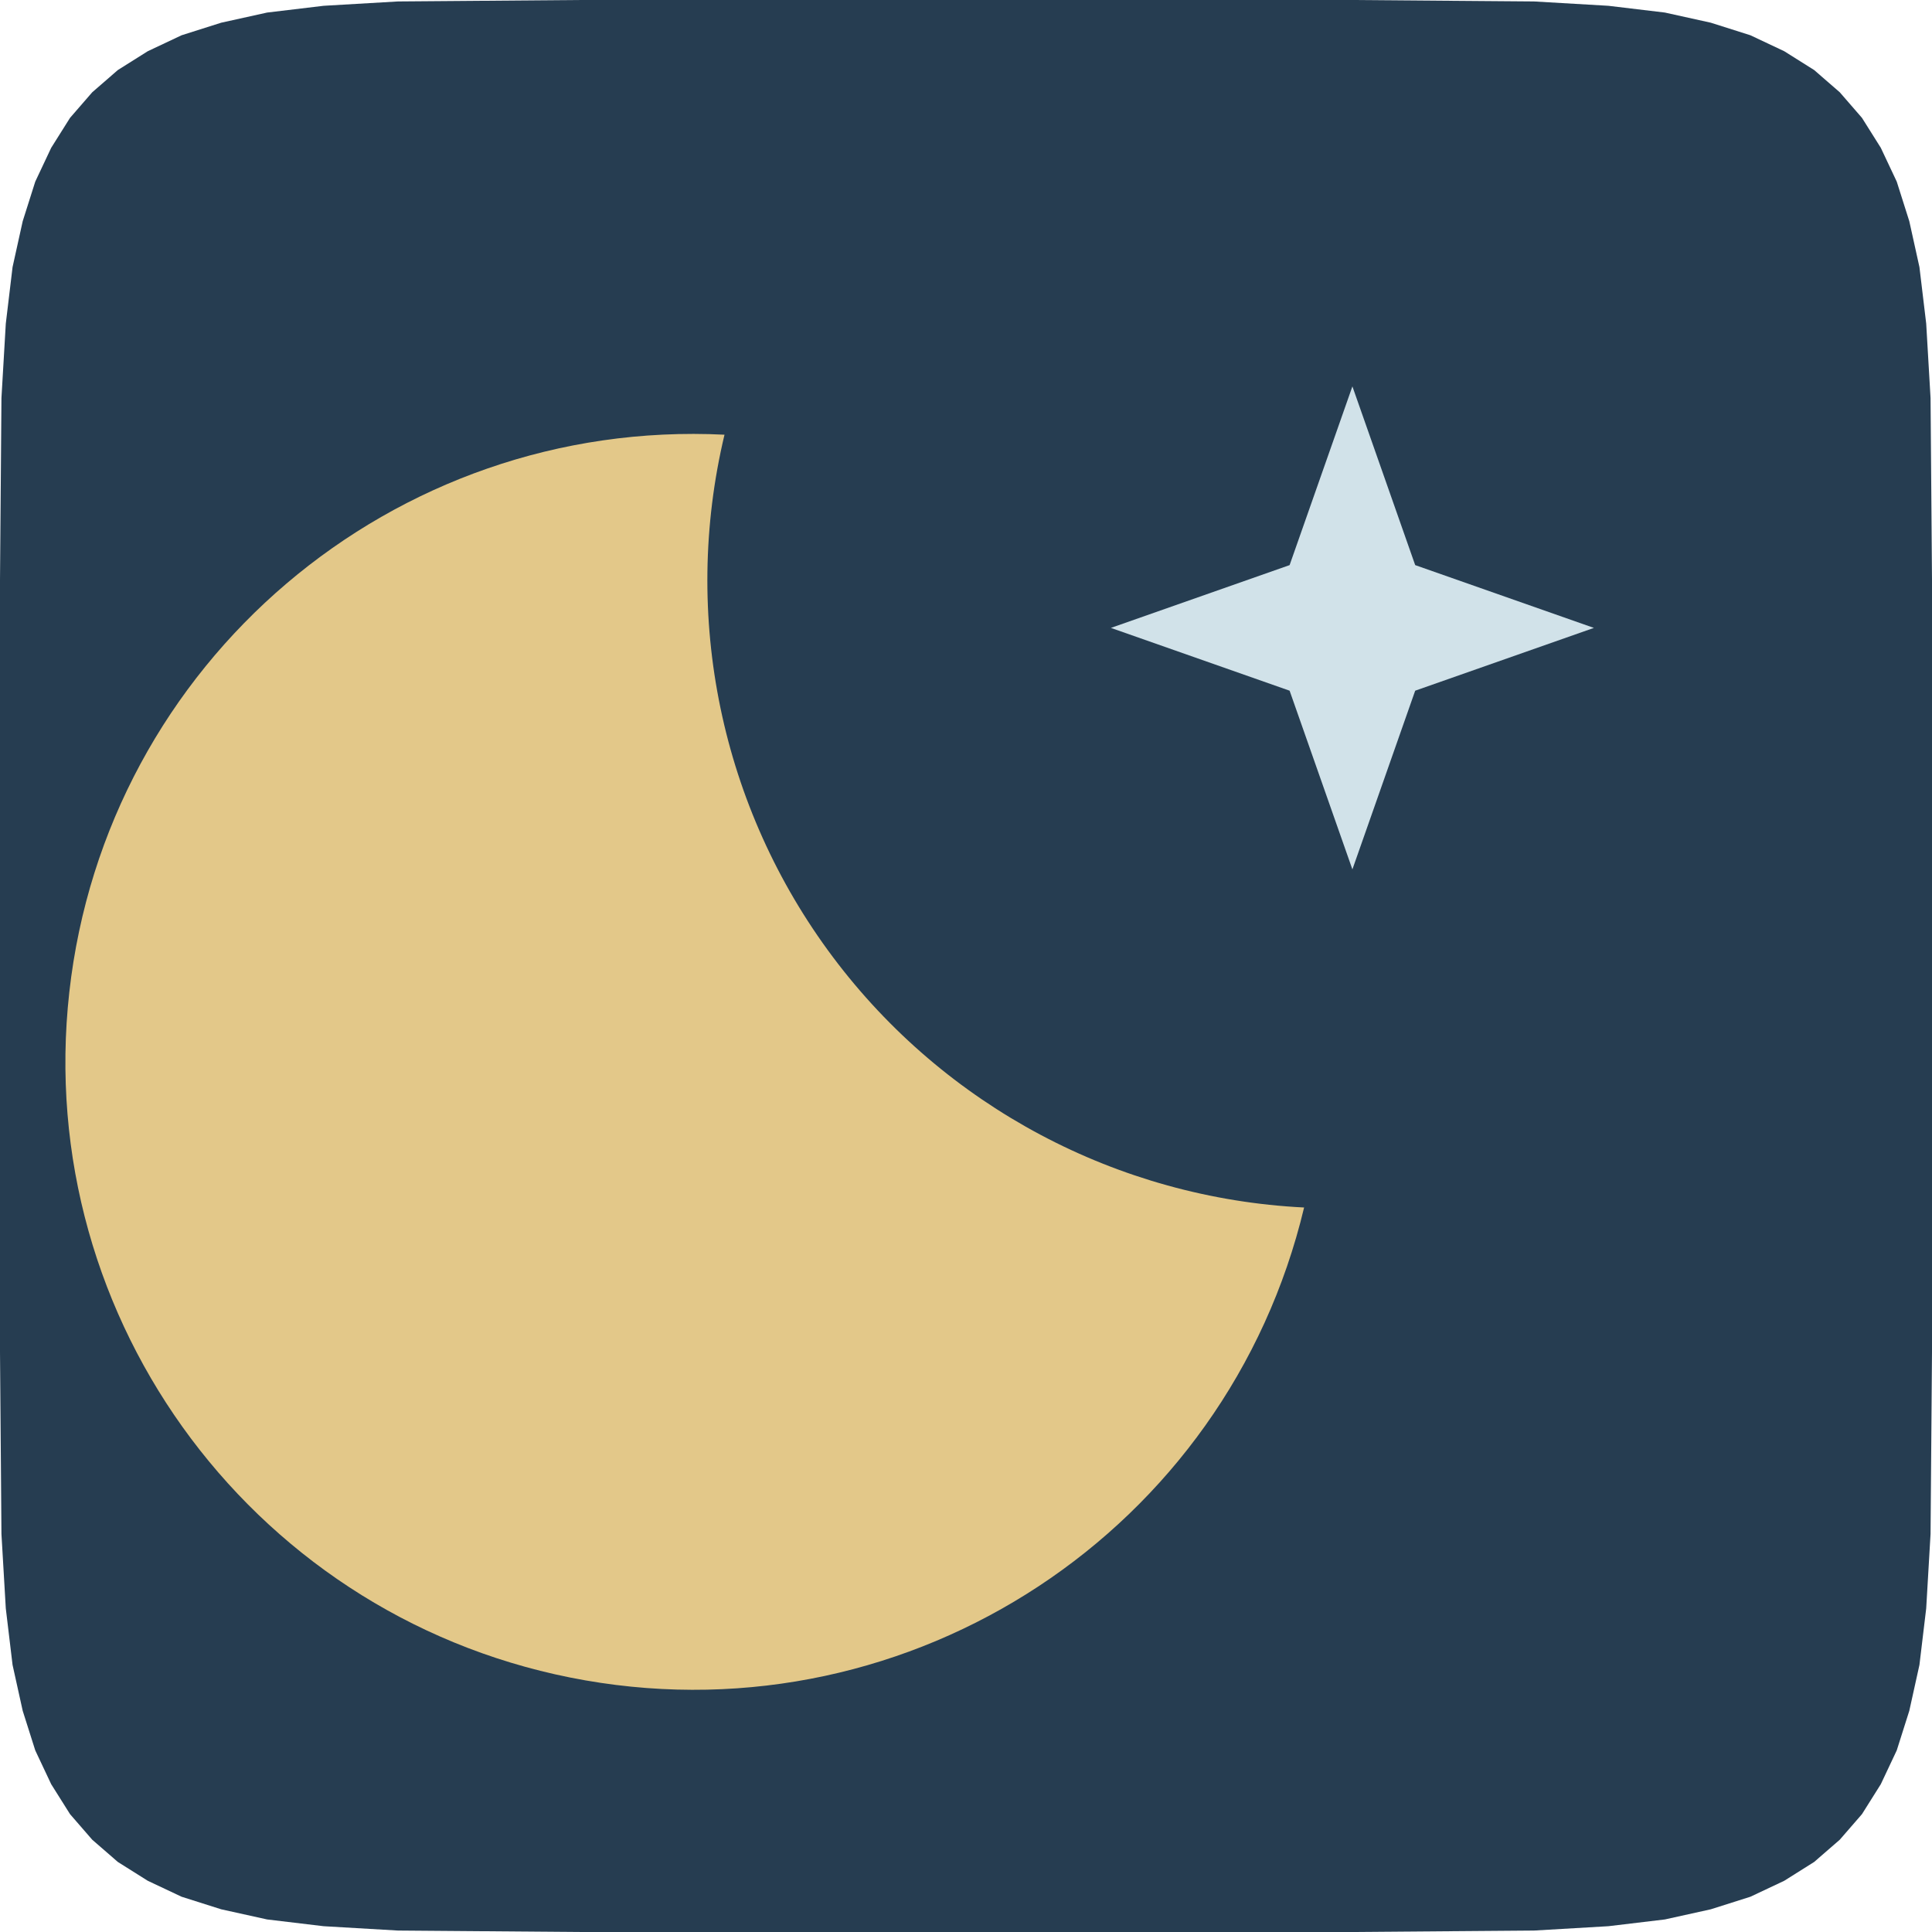
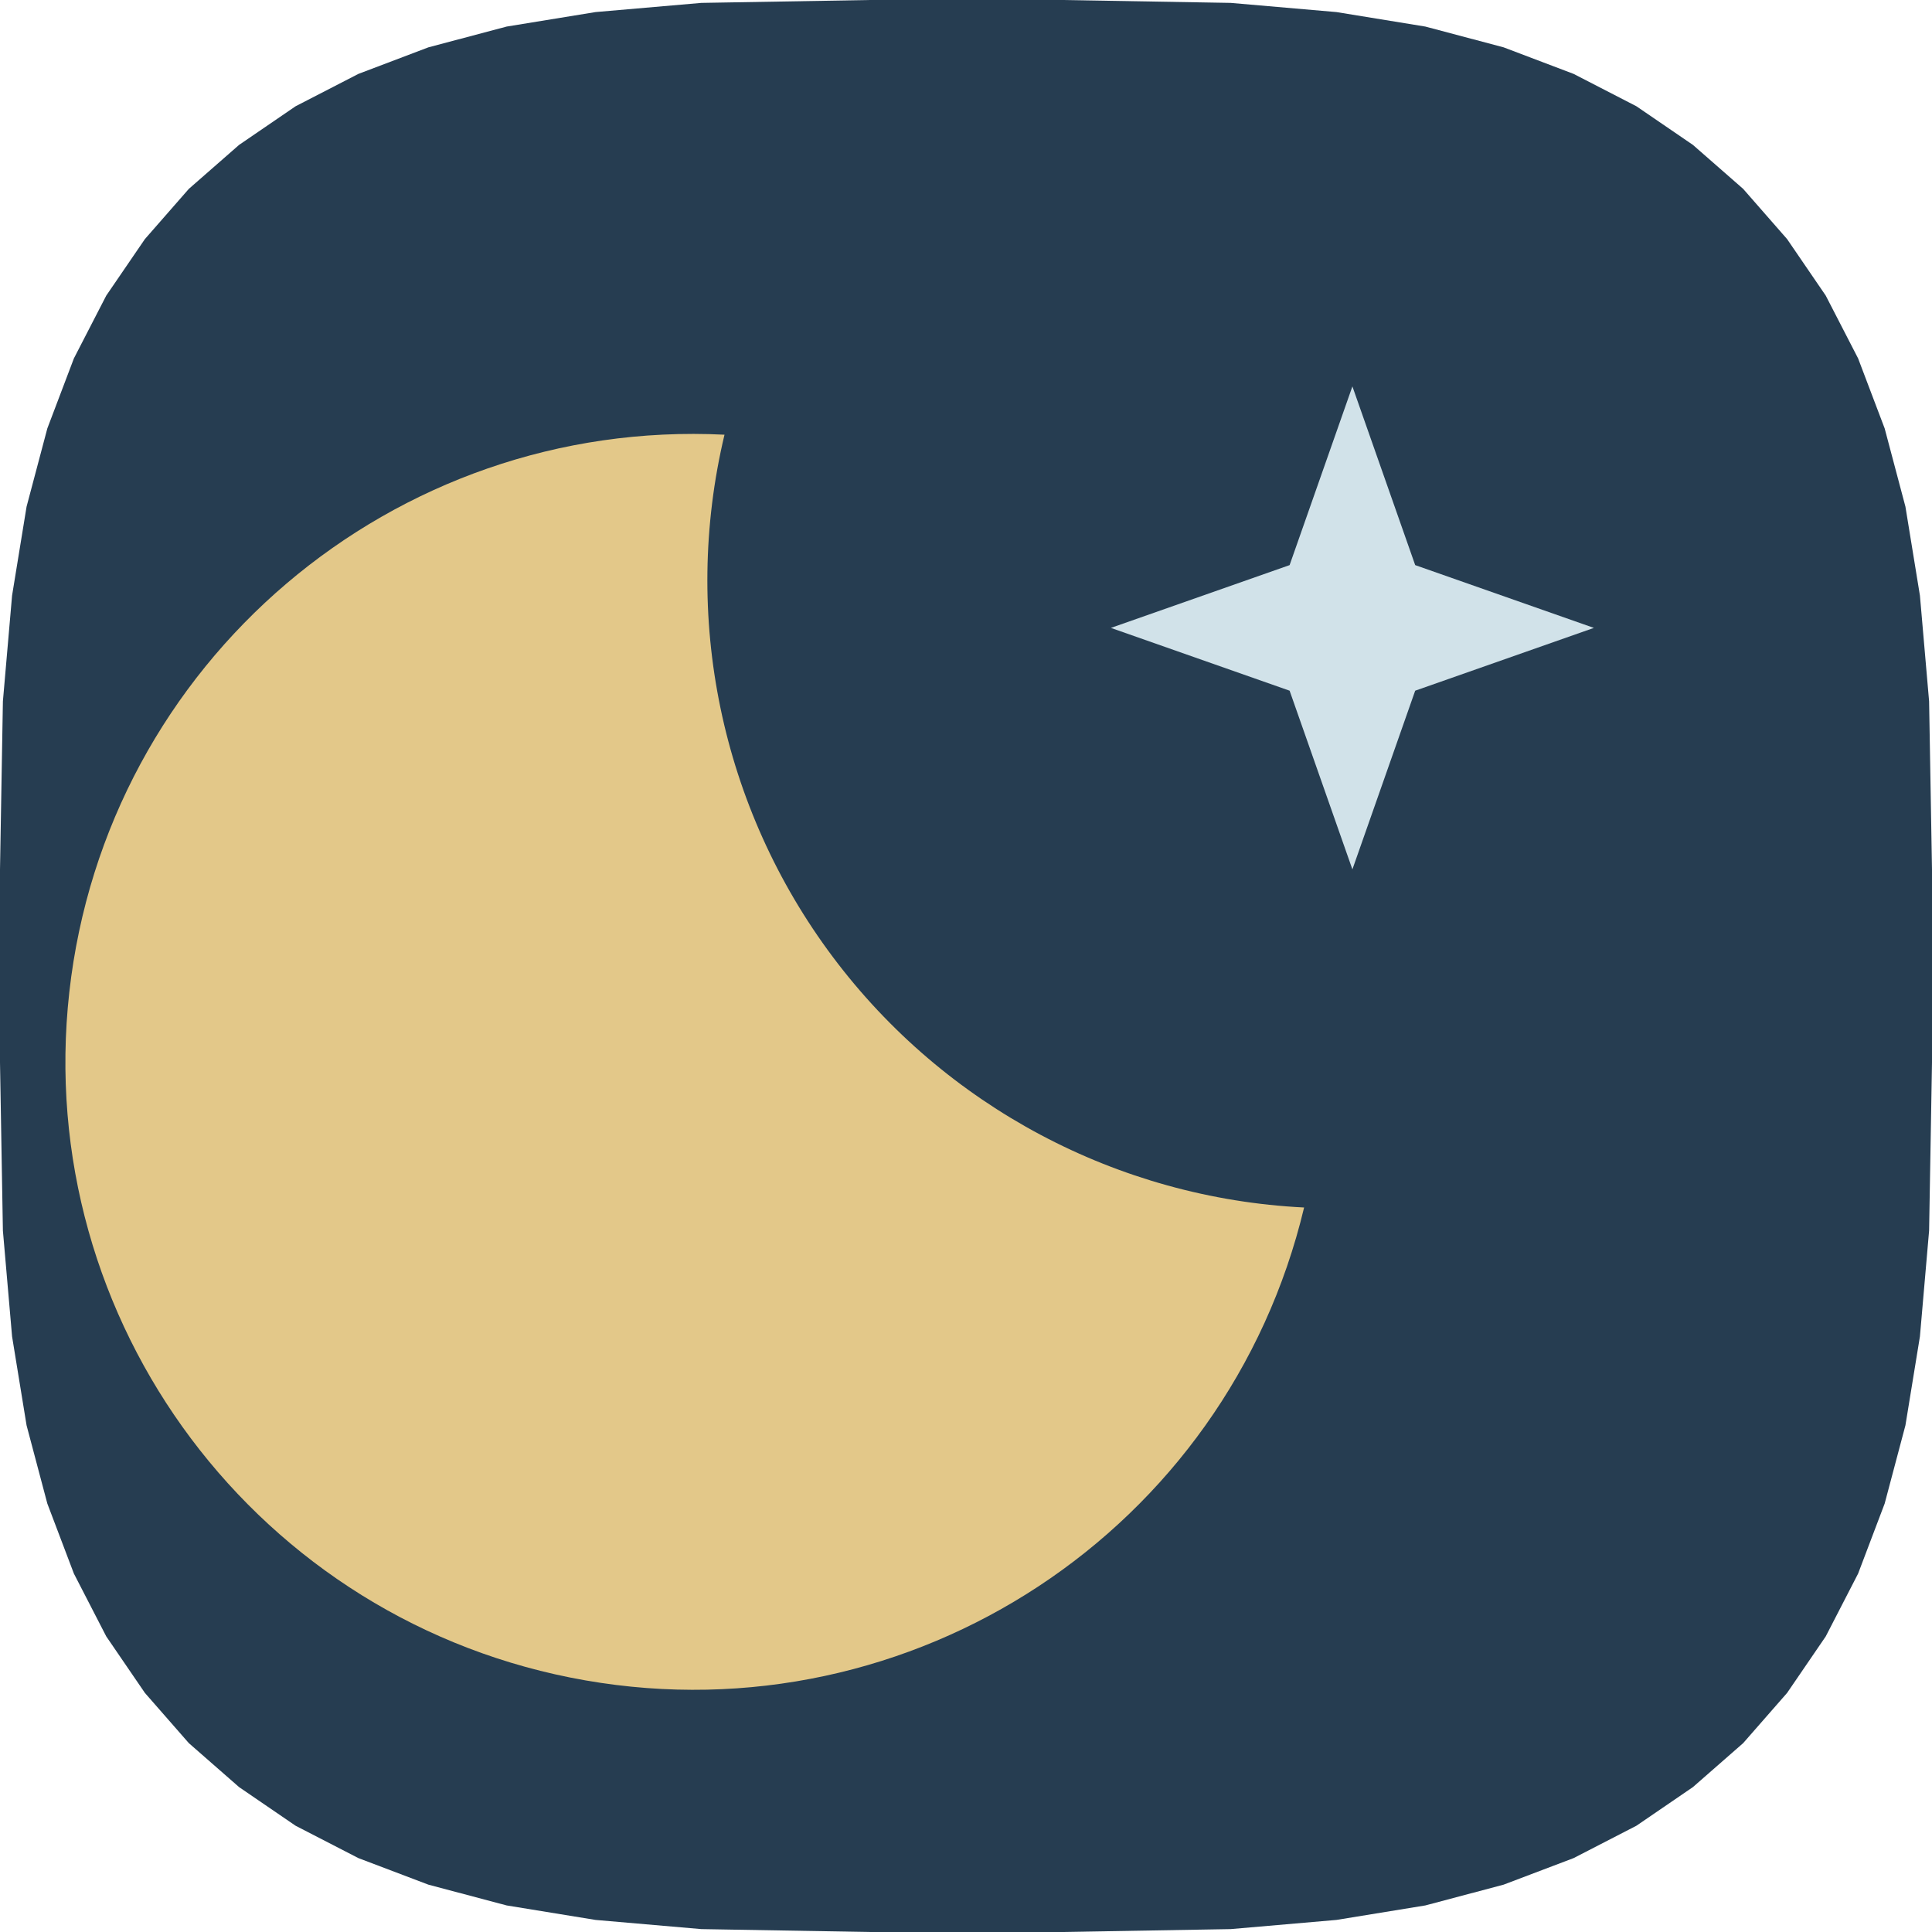
<svg xmlns="http://www.w3.org/2000/svg" viewBox="0 0 40 40">
-   <path d="M 28.00,0.00 L 31.76,0.03 L 33.30,0.12 L 34.47,0.26 L 35.42,0.47 L 36.24,0.73 L 36.94,1.06 L 37.56,1.45 L 38.09,1.91 L 38.55,2.44 L 38.94,3.06 L 39.27,3.76 L 39.53,4.58 L 39.74,5.53 L 39.88,6.70 L 39.97,8.24 L 40.00,12.00 L 40.00,28.00 L 39.97,31.76 L 39.88,33.30 L 39.74,34.47 L 39.53,35.42 L 39.27,36.24 L 38.94,36.94 L 38.55,37.56 L 38.09,38.09 L 37.56,38.55 L 36.94,38.94 L 36.24,39.27 L 35.42,39.53 L 34.47,39.74 L 33.30,39.88 L 31.76,39.97 L 28.00,40.00 L 12.00,40.00 L 8.24,39.97 L 6.70,39.88 L 5.53,39.74 L 4.58,39.53 L 3.76,39.27 L 3.06,38.94 L 2.44,38.55 L 1.91,38.09 L 1.45,37.56 L 1.06,36.94 L 0.73,36.24 L 0.47,35.42 L 0.26,34.47 L 0.12,33.30 L 0.03,31.76 L 0.00,28.00 L 0.00,12.00 L 0.03,8.24 L 0.12,6.70 L 0.26,5.53 L 0.47,4.58 L 0.73,3.76 L 1.06,3.06 L 1.45,2.44 L 1.91,1.91 L 2.44,1.45 L 3.06,1.06 L 3.76,0.73 L 4.58,0.47 L 5.53,0.26 L 6.70,0.12 L 8.24,0.03 L 12.00,0.00 Z" fill="#263d51" />
+   <path d="M 22.00,0.00 L 25.48,0.06 L 27.67,0.25 L 29.51,0.55 L 31.13,0.98 L 32.58,1.53 L 33.88,2.20 L 35.05,3.00 L 36.09,3.91 L 37.00,4.95 L 37.80,6.12 L 38.47,7.42 L 39.02,8.87 L 39.45,10.49 L 39.75,12.33 L 39.94,14.52 L 40.00,18.00 L 40.00,22.00 L 39.94,25.48 L 39.75,27.67 L 39.45,29.51 L 39.02,31.13 L 38.47,32.58 L 37.80,33.88 L 37.00,35.05 L 36.09,36.09 L 35.05,37.00 L 33.88,37.80 L 32.58,38.47 L 31.13,39.02 L 29.51,39.45 L 27.67,39.75 L 25.48,39.94 L 22.00,40.00 L 18.00,40.00 L 14.52,39.94 L 12.33,39.75 L 10.49,39.45 L 8.87,39.02 L 7.42,38.47 L 6.12,37.80 L 4.95,37.00 L 3.91,36.09 L 3.00,35.05 L 2.20,33.88 L 1.53,32.58 L 0.98,31.13 L 0.55,29.51 L 0.25,27.67 L 0.06,25.48 L 0.00,22.00 L 0.00,18.00 L 0.06,14.52 L 0.25,12.33 L 0.55,10.49 L 0.98,8.87 L 1.53,7.42 L 2.20,6.12 L 3.00,4.95 L 3.91,3.91 L 4.95,3.00 L 6.12,2.20 L 7.42,1.53 L 8.87,0.98 L 10.49,0.55 L 12.33,0.25 L 14.52,0.06 L 18.00,0.00 Z" fill="#263d51" />
  <path d="M27 25A13 13 0 0 1 15 9a13 13 0 1 0 12 16Z" fill="#e3c889" />
  <path d="m28 8 1.3 3.7L33 13l-3.7 1.3L28 18l-1.3-3.7L23 13l3.7-1.3Z" fill="#d1e2e9" />
</svg>
